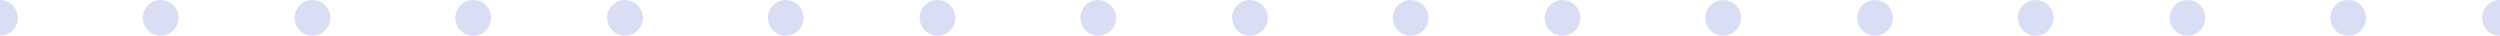
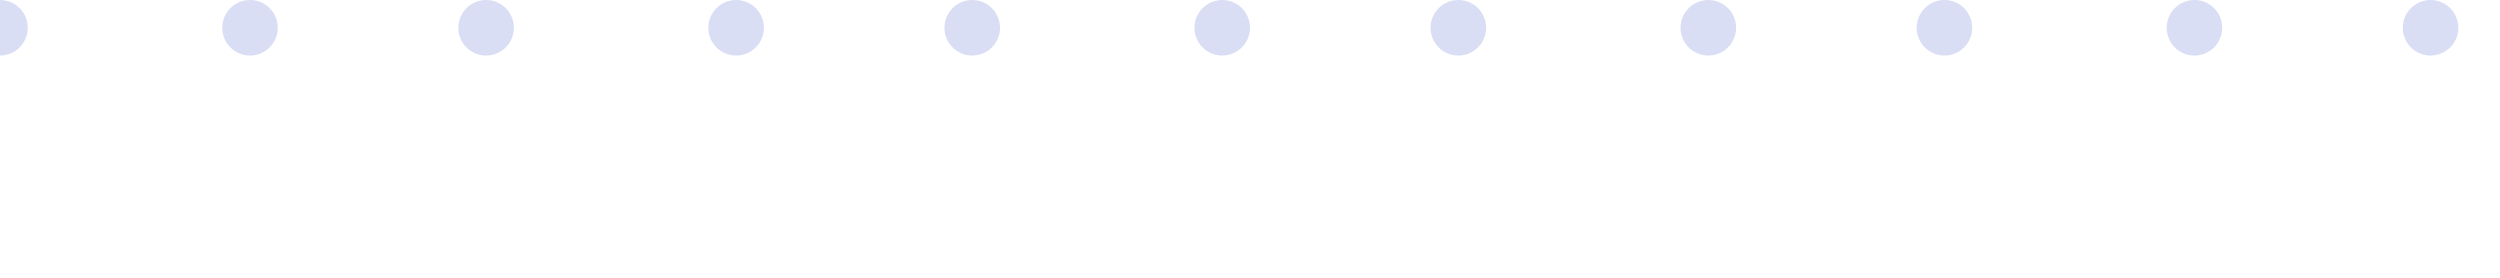
- <svg xmlns="http://www.w3.org/2000/svg" width="280" height="4">
+ <svg xmlns="http://www.w3.org/2000/svg" width="180" height="20">
  <path fill="#495DCF" fill-opacity=".2" fill-rule="evenodd" d="M0 4a2 2 0 1 1 0-4 2 2 0 0 1 0 4zm280 0a2 2 0 1 1 0-4 2 2 0 0 1 0 4zm-17 0a2 2 0 1 1 0-4 2 2 0 0 1 0 4zm-35 0a2 2 0 1 1 0-4 2 2 0 0 1 0 4zm-35 0a2 2 0 1 1 0-4 2 2 0 0 1 0 4zm-35 0a2 2 0 1 1 0-4 2 2 0 0 1 0 4zm-18 0a2 2 0 1 1 0-4 2 2 0 0 1 0 4zm-17 0a2 2 0 1 1 0-4 2 2 0 0 1 0 4zm122 0a2 2 0 1 1 0-4 2 2 0 0 1 0 4zm-35 0a2 2 0 1 1 0-4 2 2 0 0 1 0 4zm-35 0a2 2 0 1 1 0-4 2 2 0 0 1 0 4zm-70 0a2 2 0 1 1 0-4 2 2 0 0 1 0 4zM88 4a2 2 0 1 1 0-4 2 2 0 0 1 0 4zM70 4a2 2 0 1 1 0-4 2 2 0 0 1 0 4zM53 4a2 2 0 1 1 0-4 2 2 0 0 1 0 4zM35 4a2 2 0 1 1 0-4 2 2 0 0 1 0 4zM18 4a2 2 0 1 1 0-4 2 2 0 0 1 0 4z" />
</svg>
